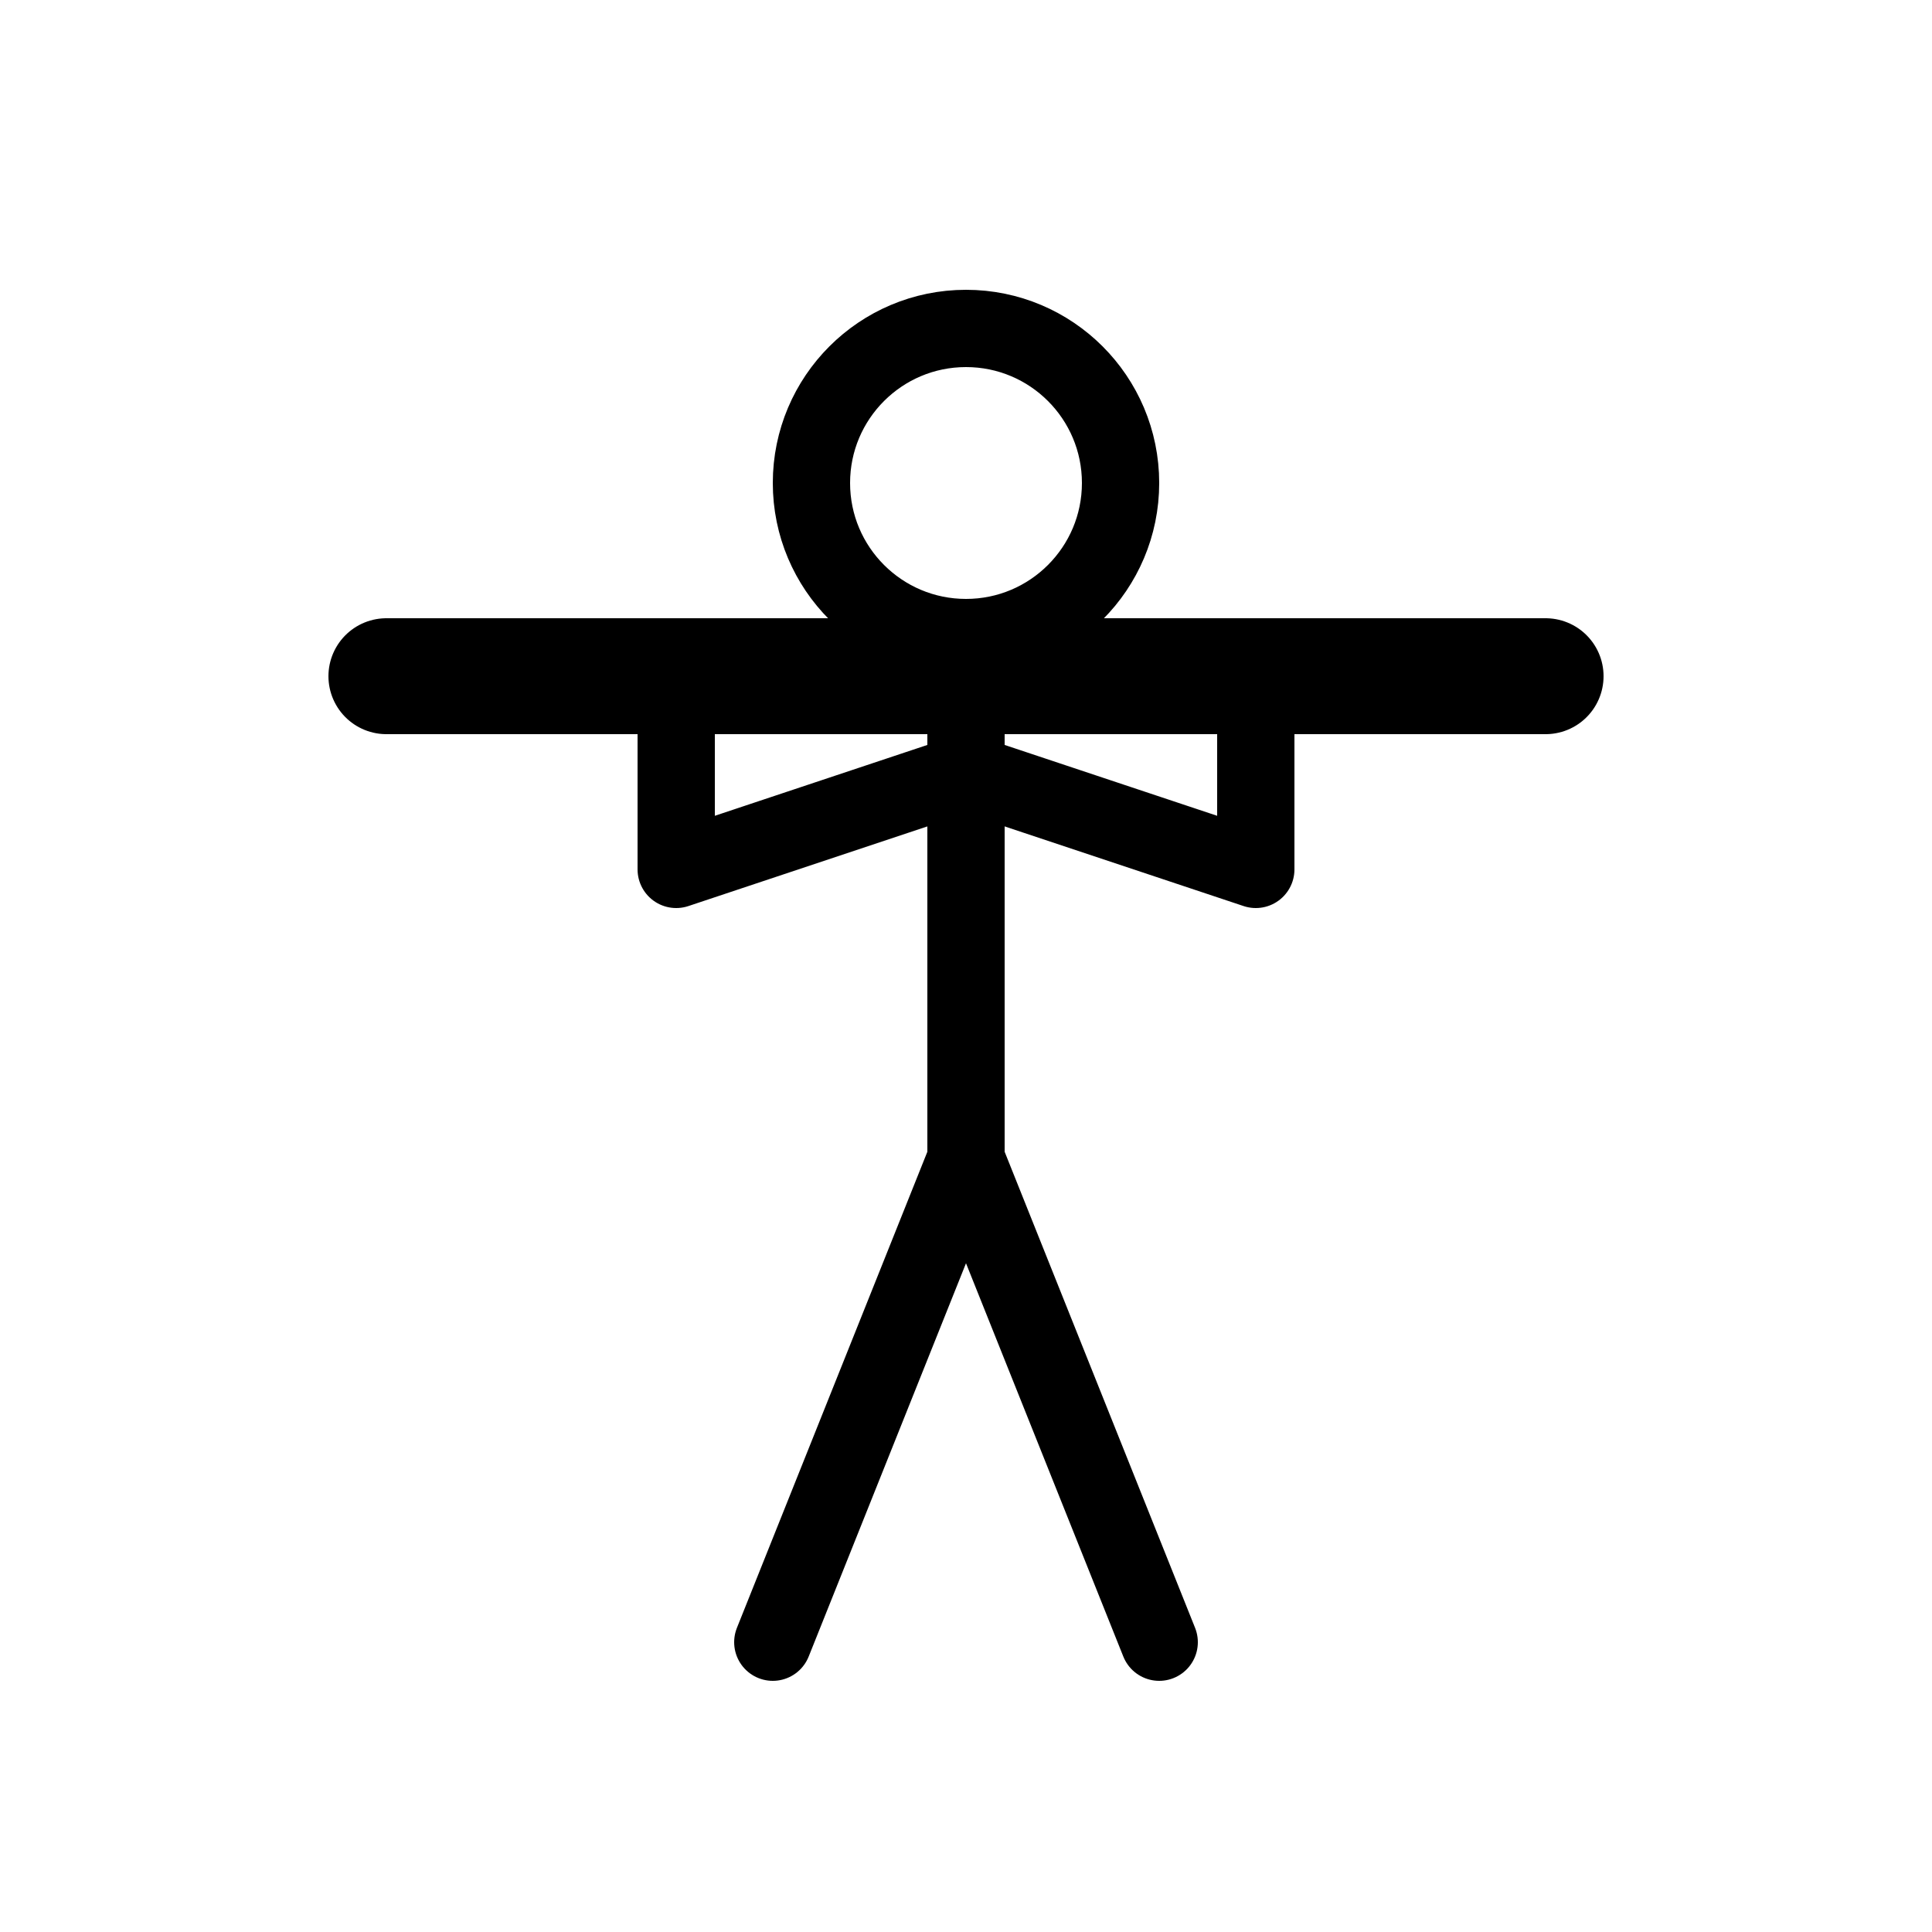
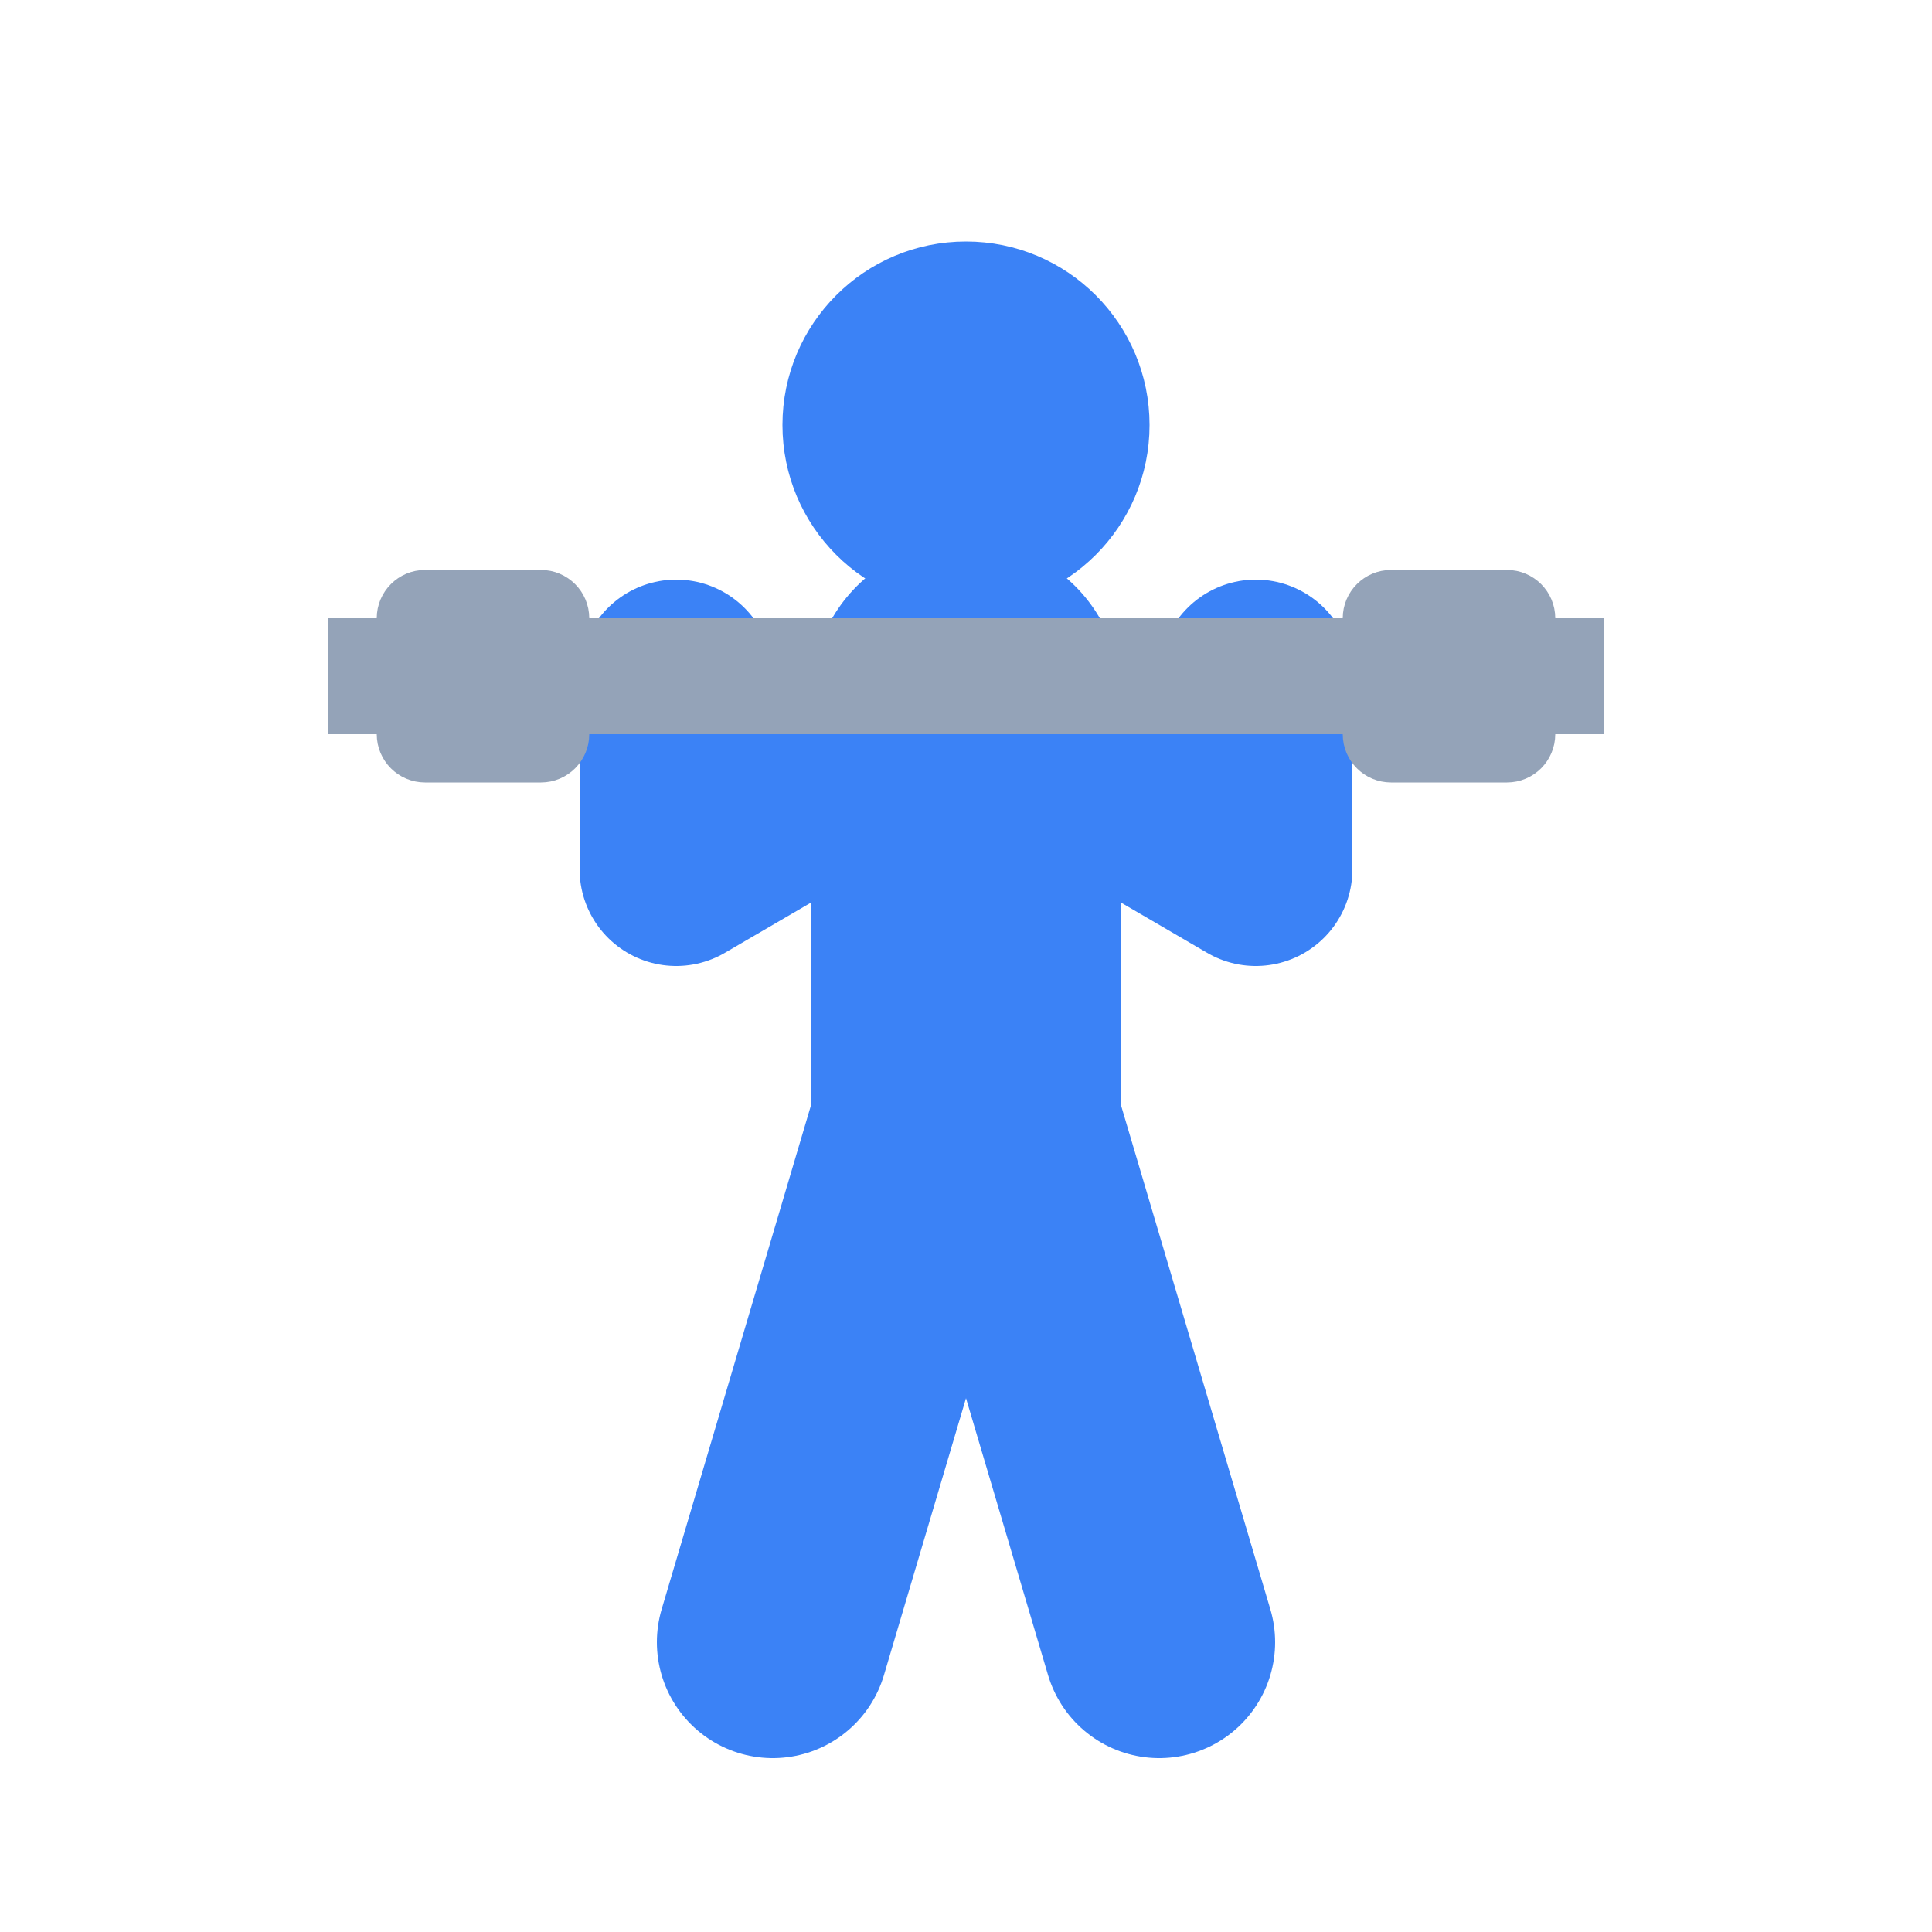
- <svg xmlns="http://www.w3.org/2000/svg" viewBox="0 0 100 100" fill="none" stroke="currentColor" stroke-width="4" stroke-linecap="round" stroke-linejoin="round">
-   <circle cx="50" cy="25" r="8" fill="none" stroke="currentColor" stroke-width="4" />
-   <line x1="50" y1="33" x2="50" y2="60" />
-   <path d="M50 40 L35 45 L35 35 M50 40 L65 45 L65 35" />
-   <path d="M50 60 L40 85 M50 60 L60 85" />
-   <line x1="20" y1="35" x2="80" y2="35" stroke-width="6" />
+ <svg xmlns="http://www.w3.org/2000/svg" viewBox="0 0 100 100" style="color: #3b82f6">
+   <g fill="currentColor" stroke="currentColor" stroke-linecap="round" stroke-linejoin="round">
+     <circle cx="50" cy="22" r="9" />
+     <line x1="50" y1="36" x2="50" y2="60" stroke-width="16" />
+     <path d="M47 38 L35 45 L35 35 M53 38 L65 45 L65 35" stroke-width="10" fill="none" />
+     <path d="M48 58 L40 85 M52 58 L60 85" stroke-width="12" />
+   </g>
+   <line x1="20" y1="35" x2="80" y2="35" stroke-width="6" stroke-linecap="square" stroke="#94a3b8" />
+   <rect x="20" y="30" width="10" height="10" rx="2" stroke="#94a3b8" fill="#94a3b8" />
+   <rect x="70" y="30" width="10" height="10" rx="2" stroke="#94a3b8" fill="#94a3b8" />
</svg>
